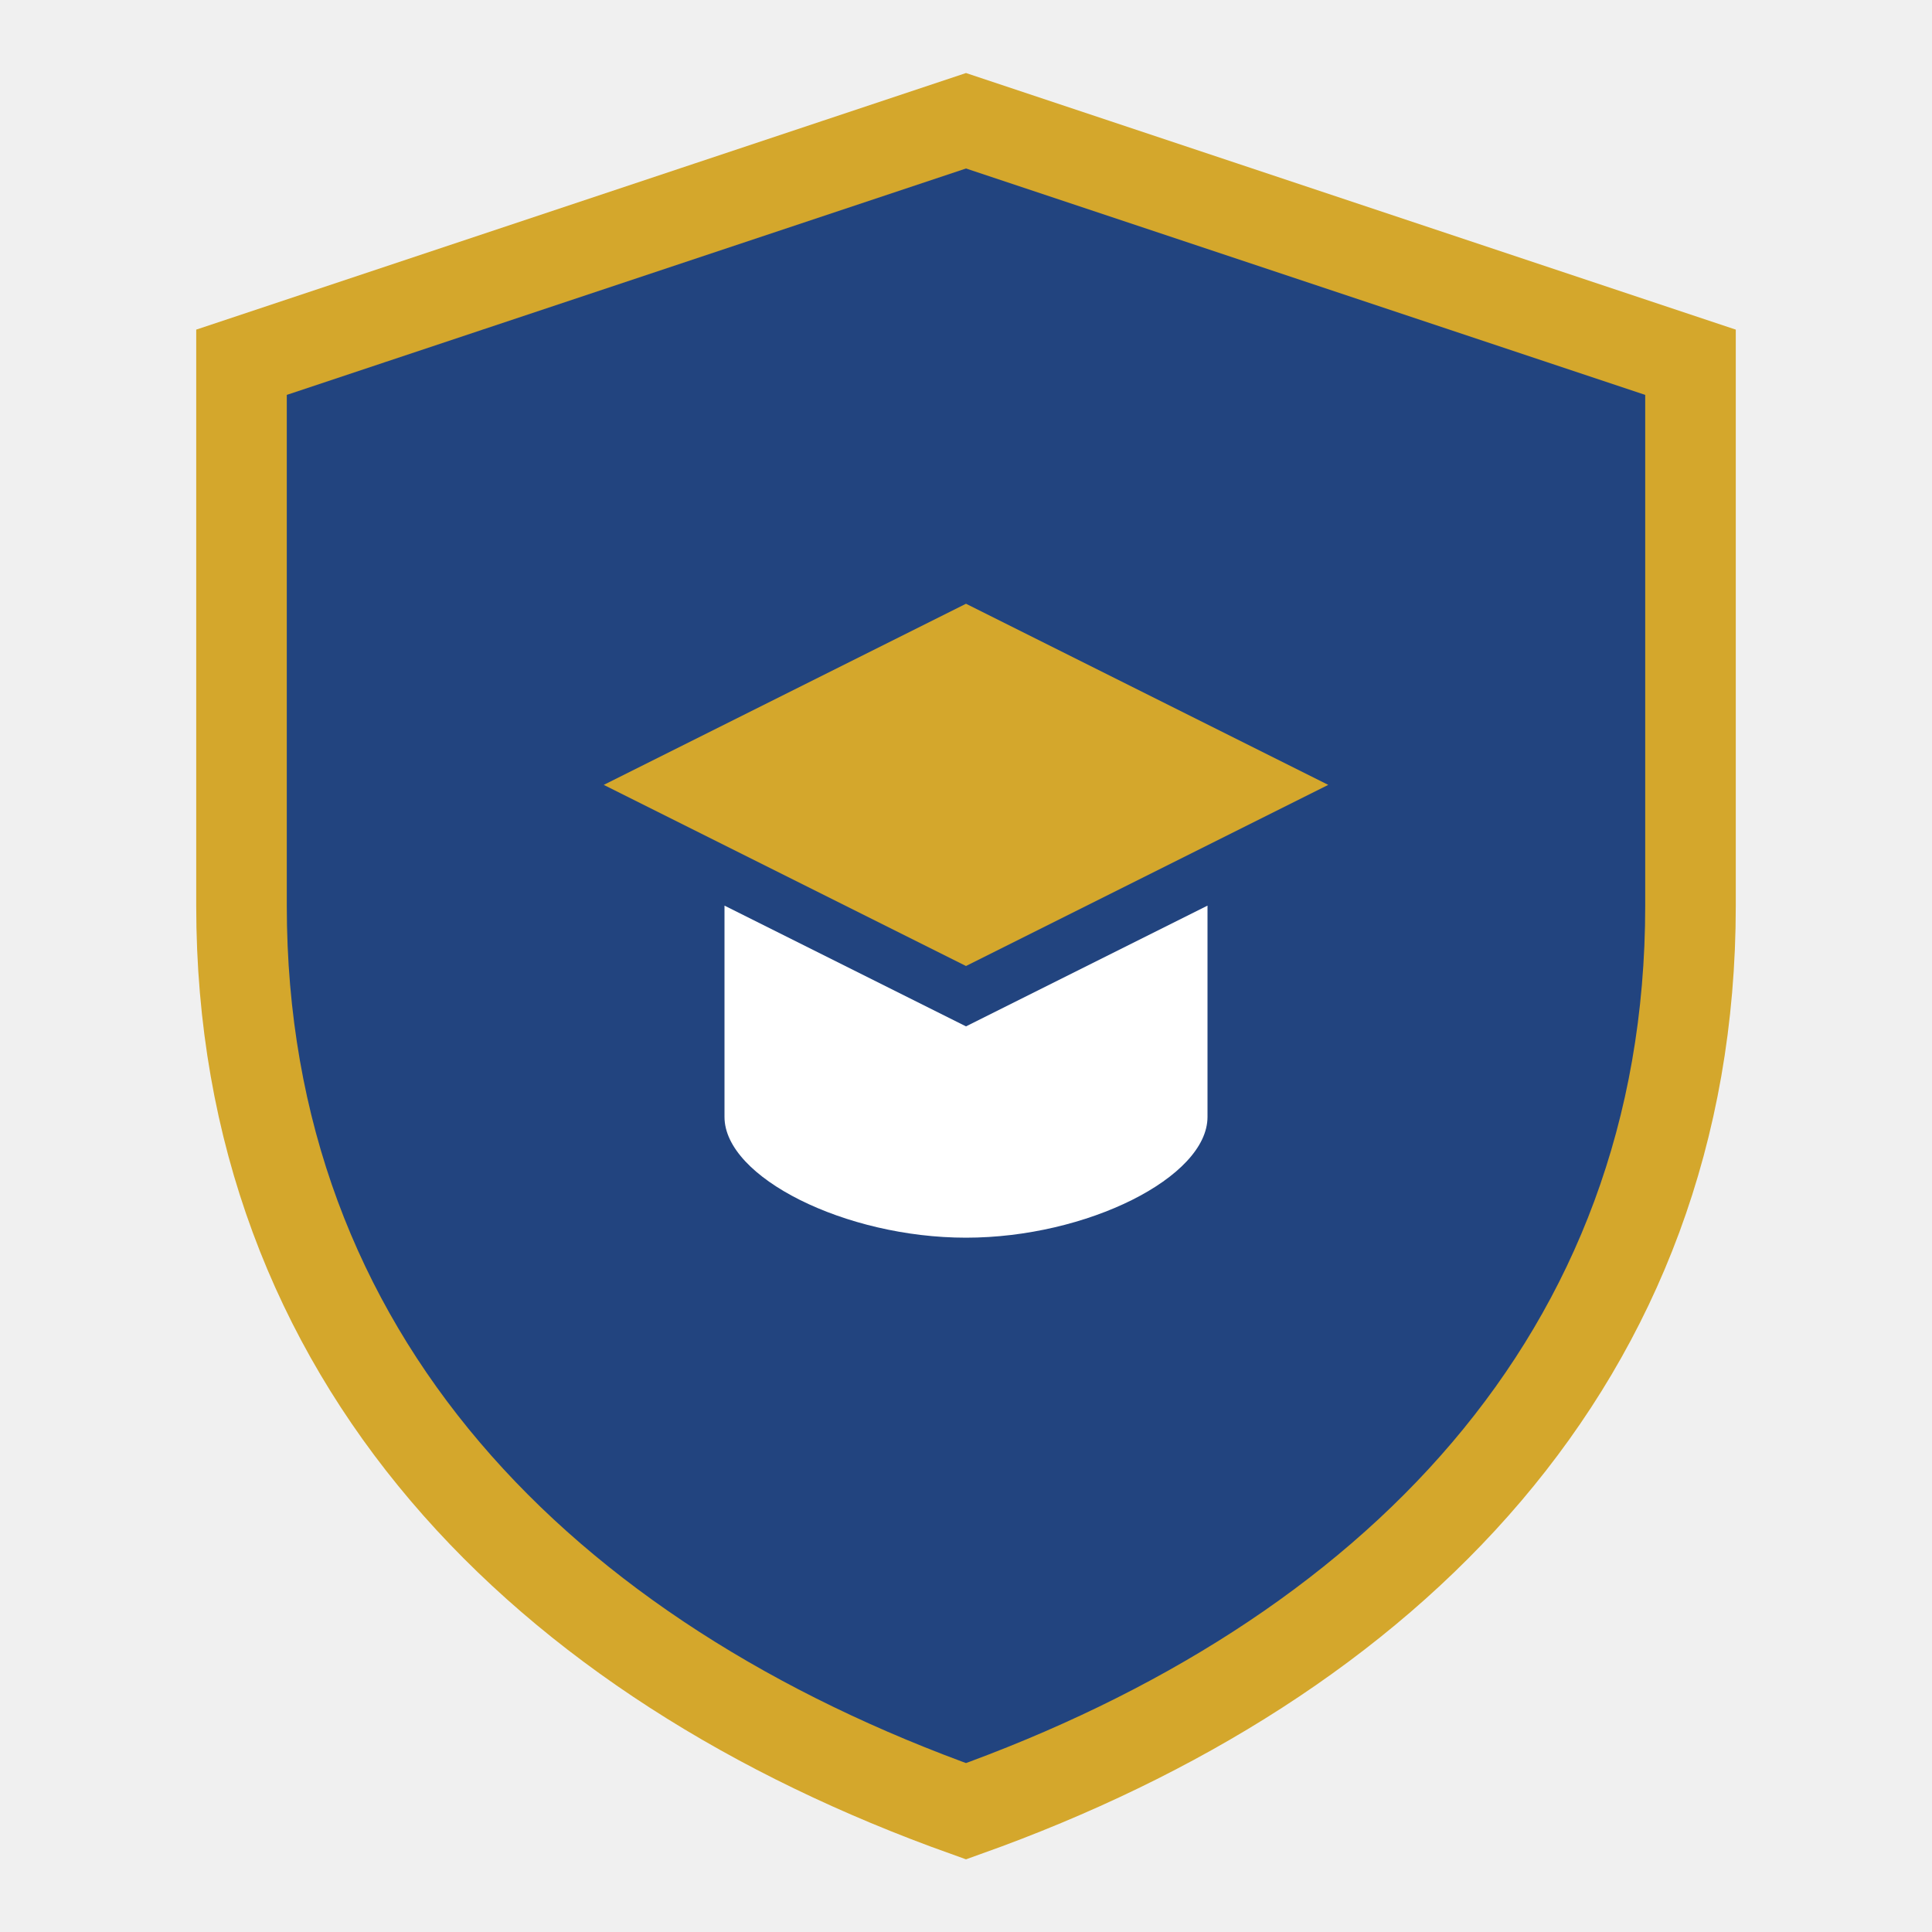
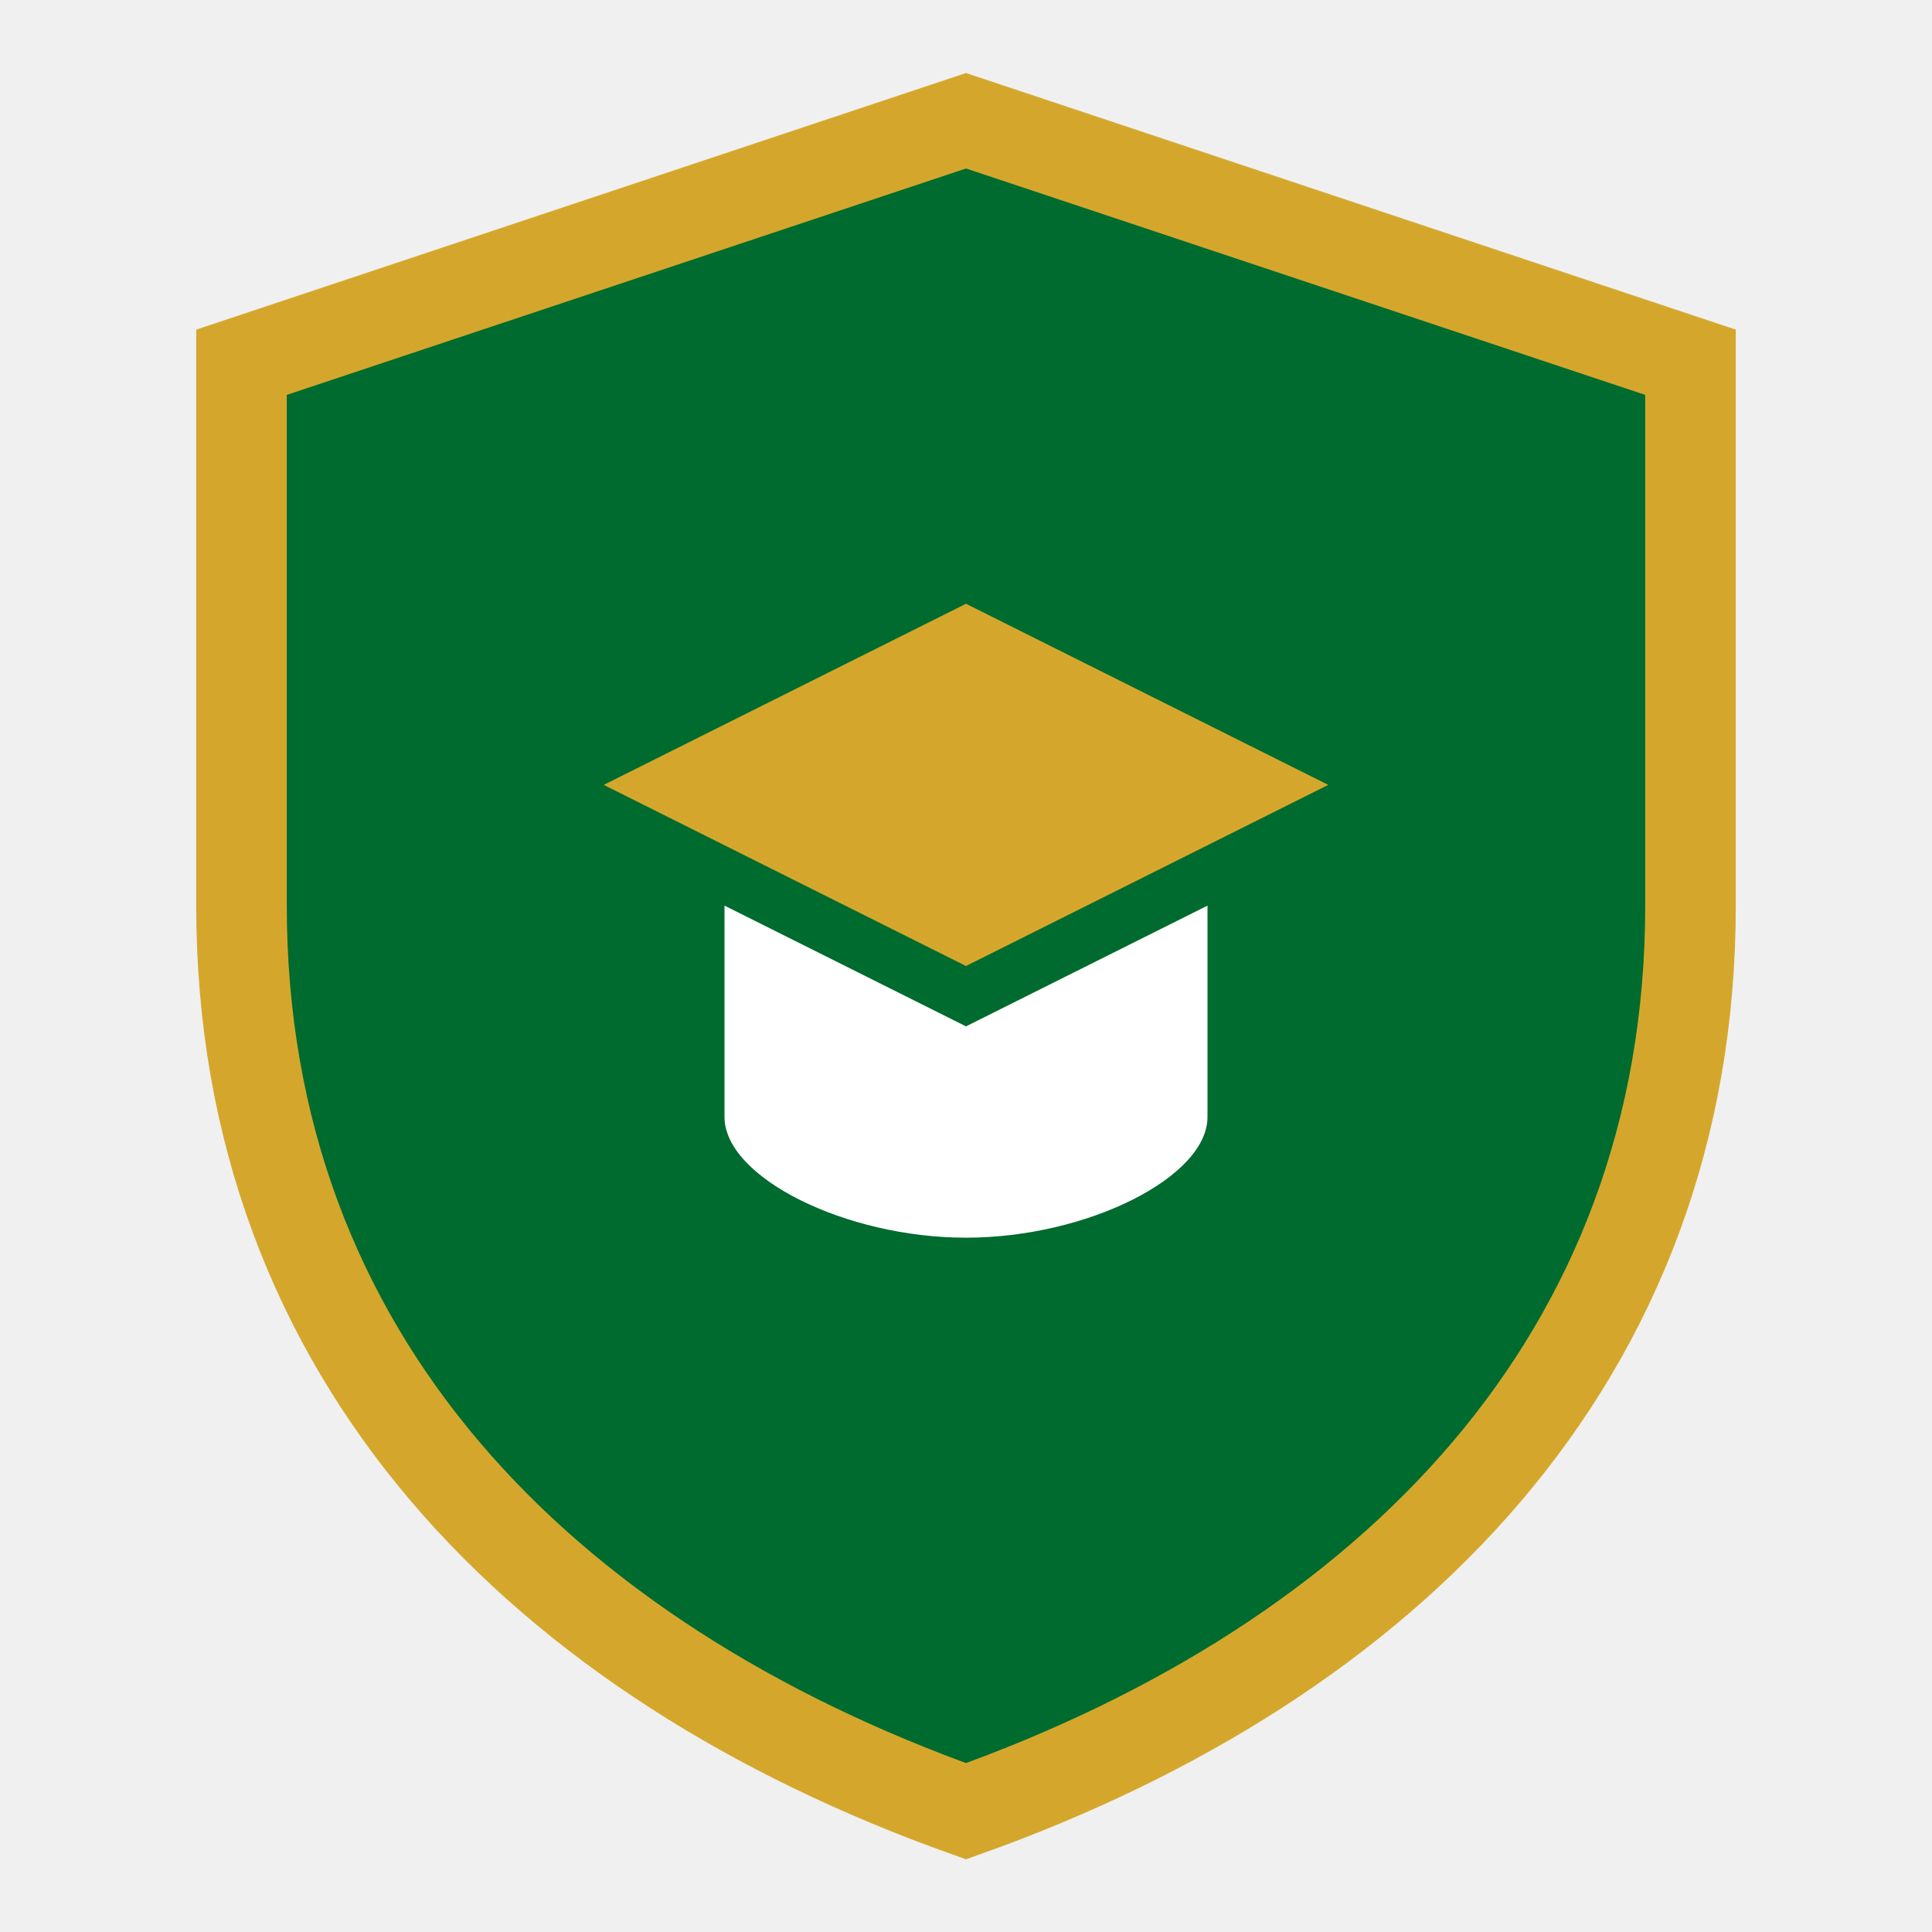
<svg xmlns="http://www.w3.org/2000/svg" viewBox="0 0 64 64">
-   <path d="M32 4 8 12v18c0 15 10 25 24 30 14-5 24-15 24-30V12z" fill="#22447f" stroke="#d4a72c" stroke-width="3" />
+   <path d="M32 4 8 12v18c0 15 10 25 24 30 14-5 24-15 24-30V12z" fill="#006B2E" stroke="#d4a72c" stroke-width="3" />
  <path d="M20 26l12-6 12 6-12 6z" fill="#d4a72c" />
  <path d="M24 30v7c0 2 4 4 8 4s8-2 8-4v-7l-8 4z" fill="#fff" />
</svg>
